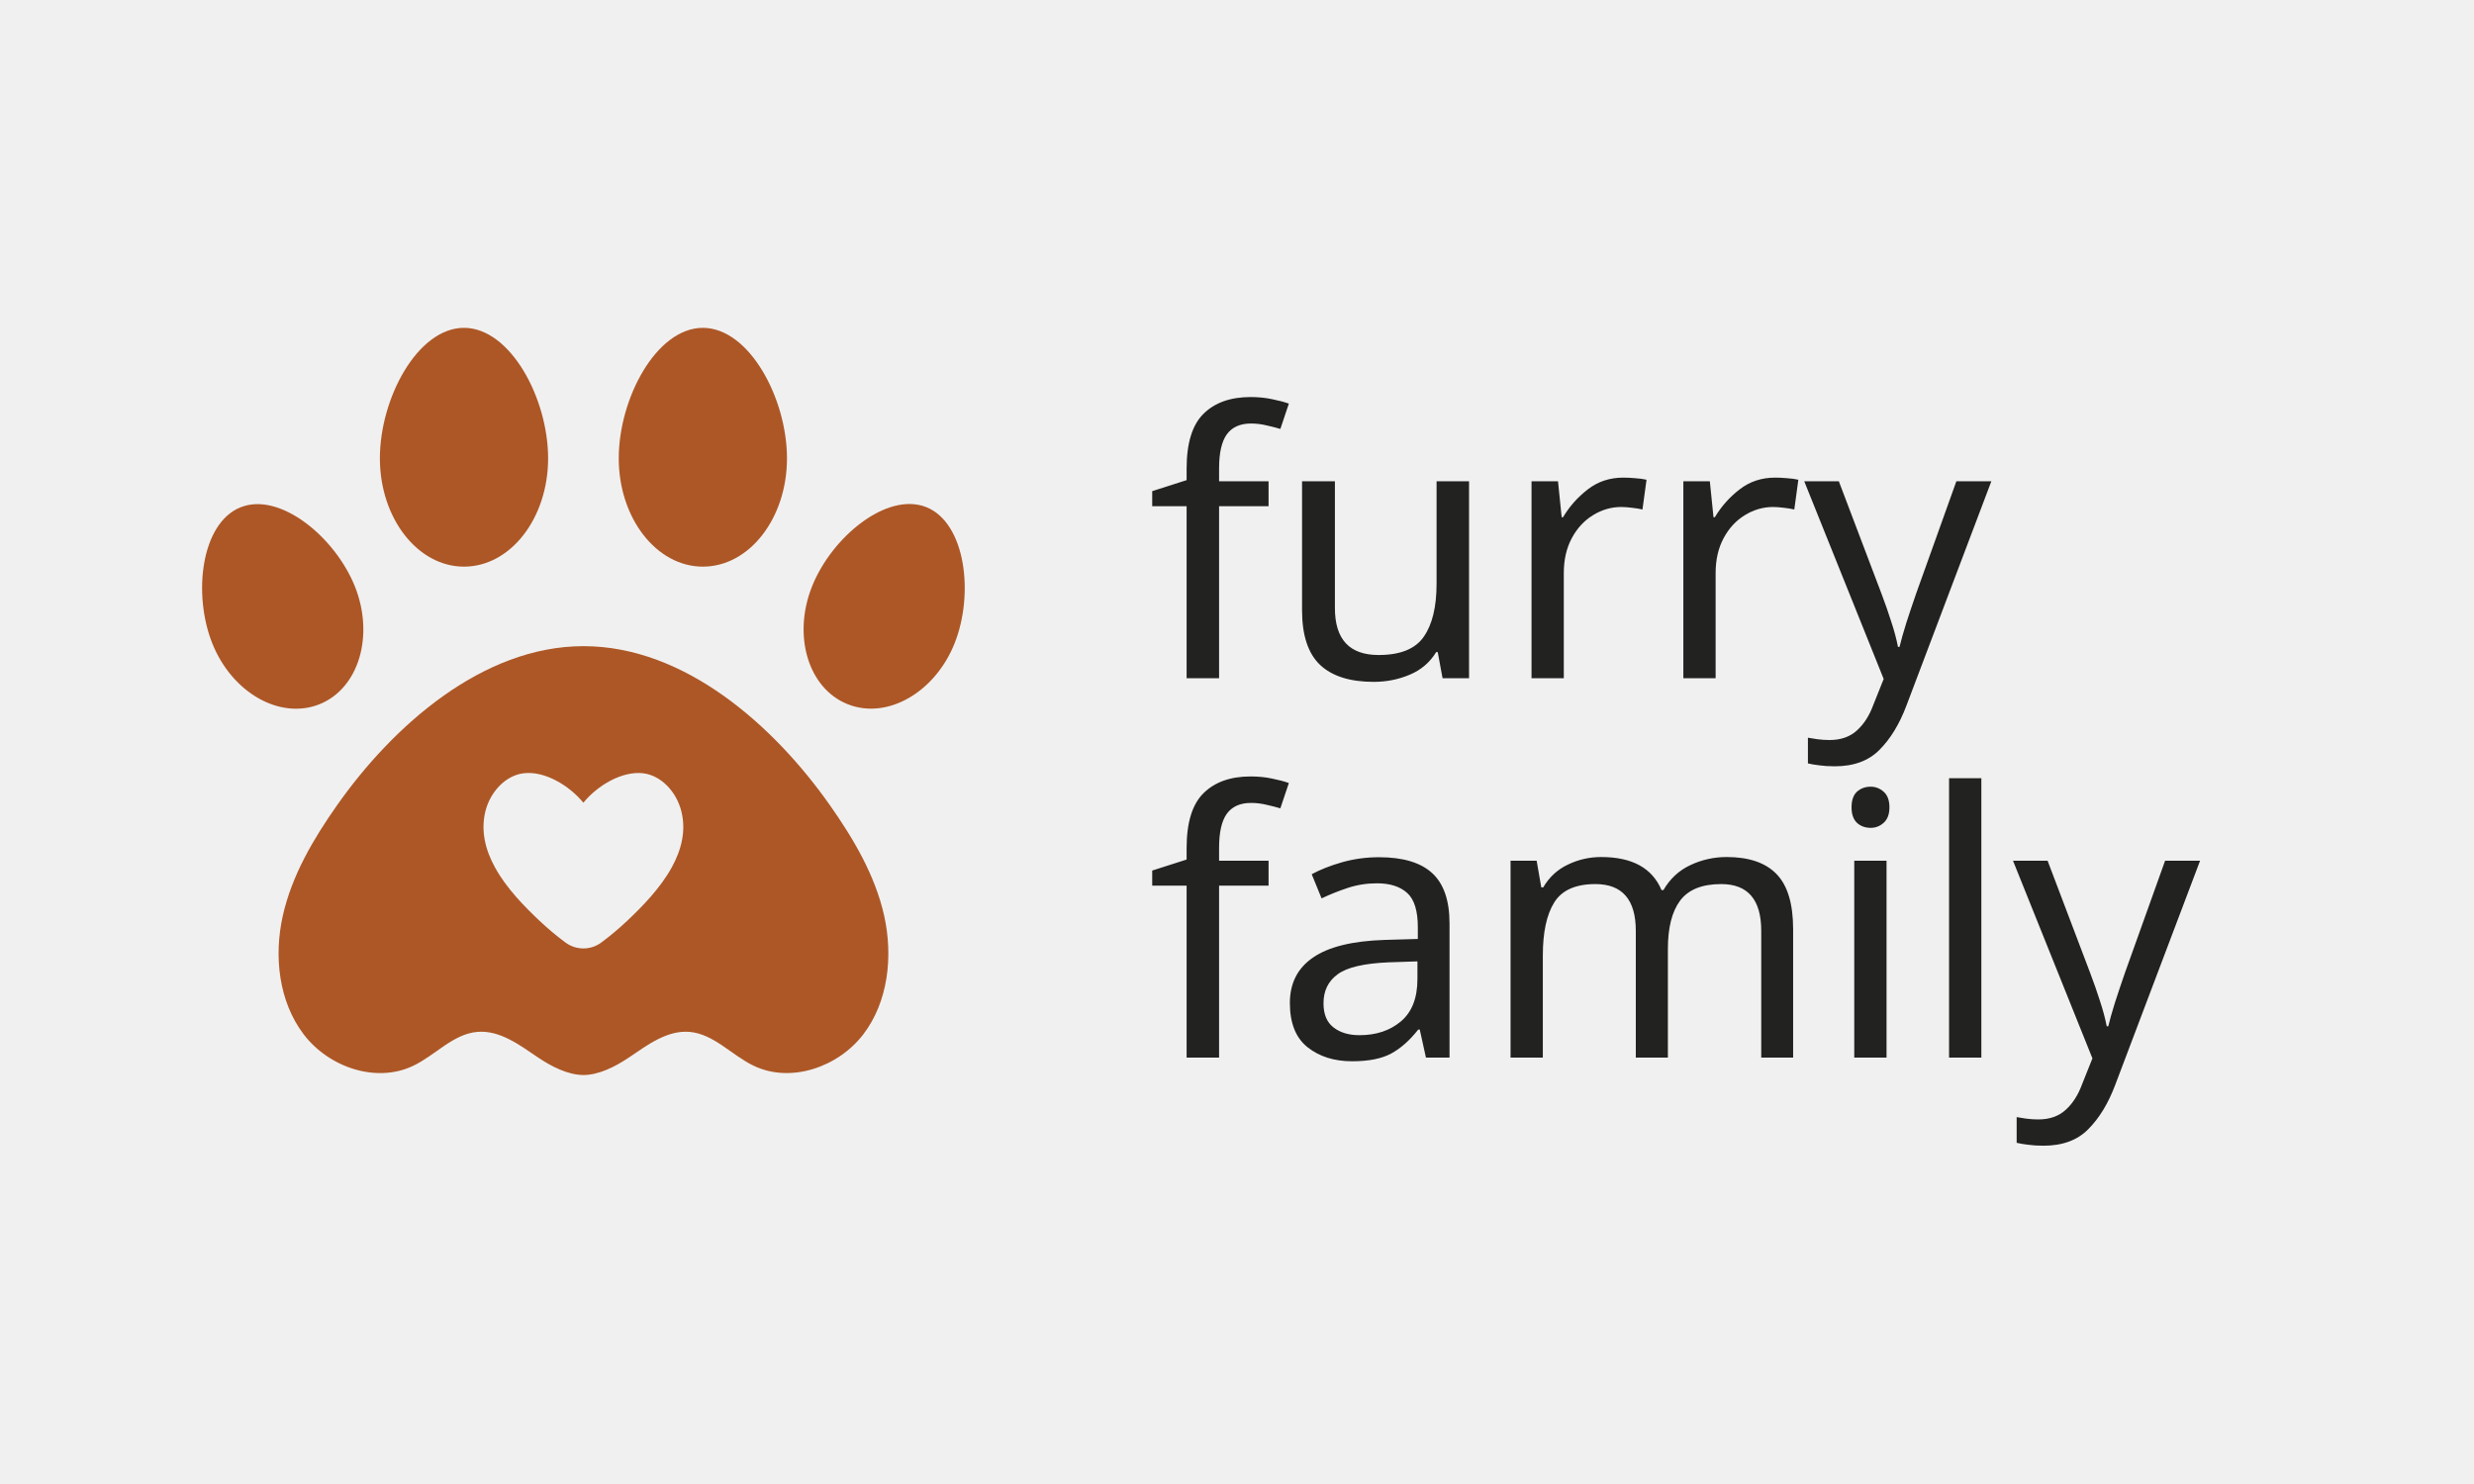
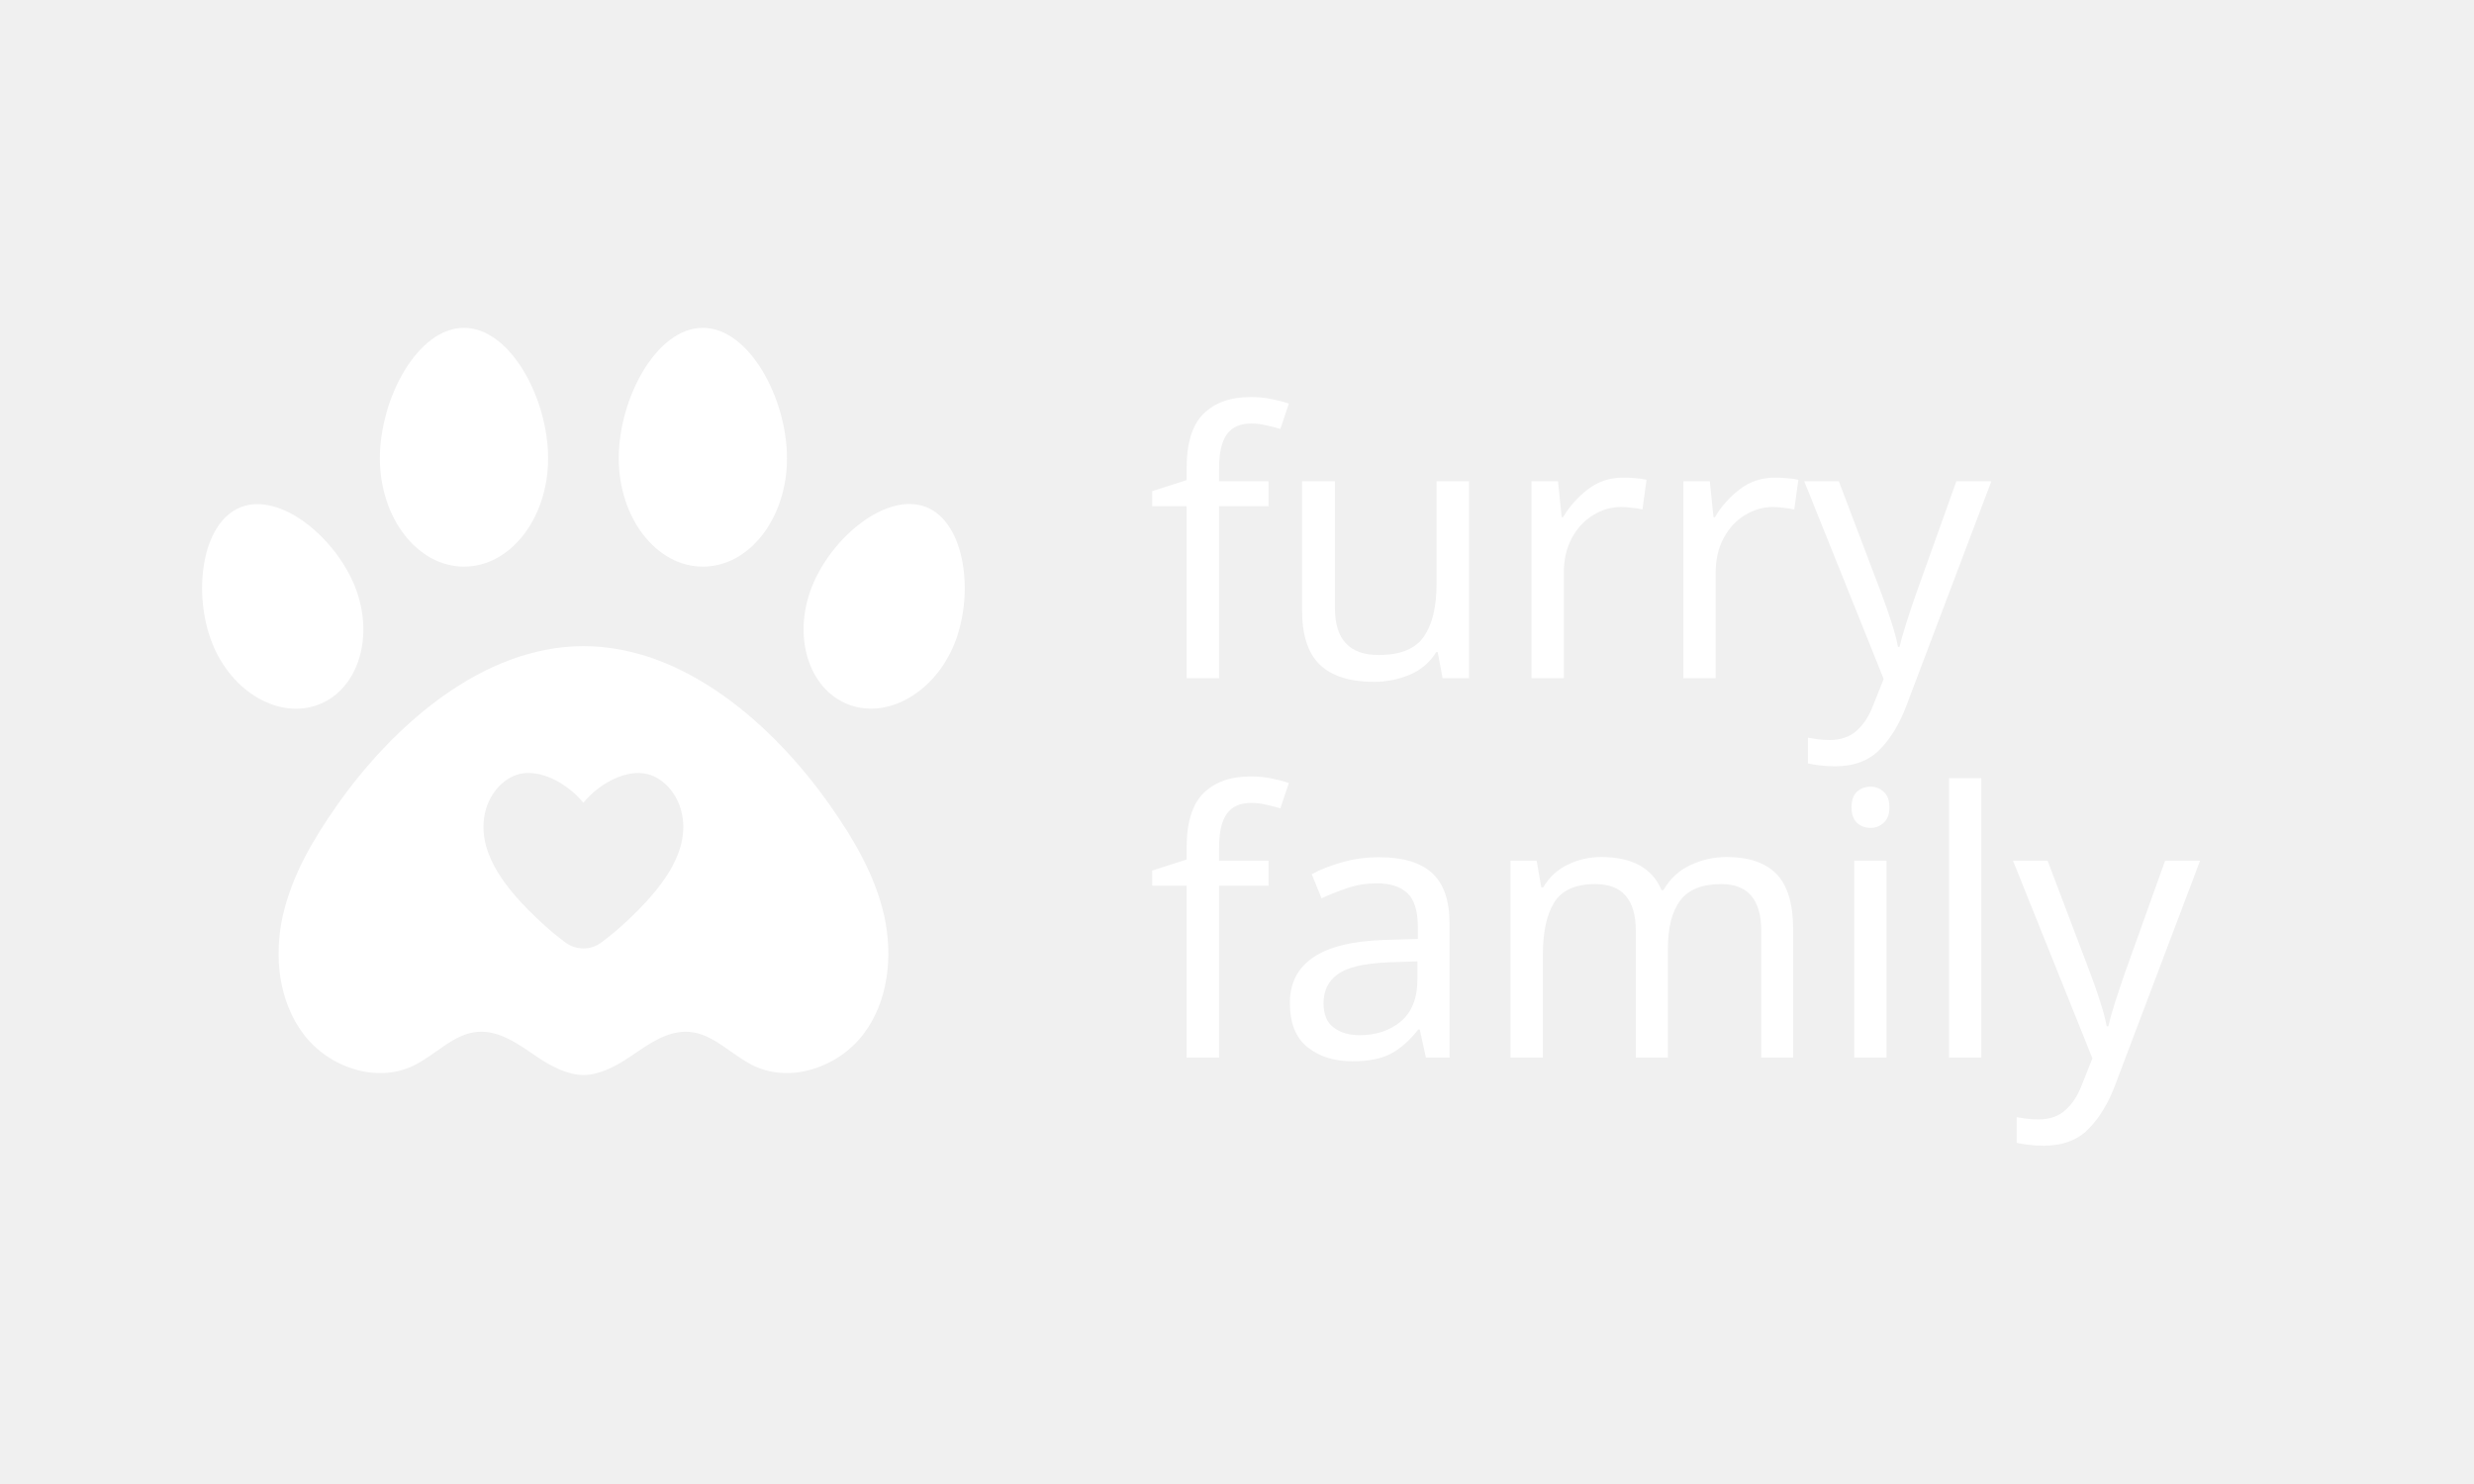
<svg xmlns="http://www.w3.org/2000/svg" version="1.1" id="Layer_1" x="0px" y="0px" viewBox="0 0 200 120" style="enable-background:new 0 0 200 120;" xml:space="preserve">
  <style type="text/css">
	.st0{fill:#FFFFFF;}
- 	.st1{fill:#231F20;}
- 	.st2{fill:#AD5726;}
- 	.st3{fill:#222221;}
+ 	.st1{fill:#FFFFFF;}
+ 	.st2{fill:#FFFFFF;}
+ 	.st3{fill:#FFFFFF;}
	.st4{font-family:'SuperSunday';}
	.st5{font-size:29.715px;}
</style>
  <g>
    <g>
      <path class="st2" d="M56.82,26.51c3.75,0,6.8,5.71,6.8,10.55c0,4.84-3.04,8.76-6.8,8.76c-3.75,0-6.8-3.92-6.8-8.76    C50.02,32.22,53.06,26.51,56.82,26.51z" />
      <path class="st2" d="M37.51,26.51c3.75,0,6.8,5.71,6.8,10.55c0,4.84-3.04,8.76-6.8,8.76c-3.75,0-6.8-3.92-6.8-8.76    C30.71,32.22,33.75,26.51,37.51,26.51z" />
      <path class="st2" d="M17.16,52.02c-1.59-3.99-0.9-9.73,2.29-11c3.18-1.27,7.64,2.41,9.24,6.4c1.59,3.99,0.31,8.26-2.87,9.53    C22.62,58.22,18.75,56.01,17.16,52.02z" />
      <path class="st2" d="M77.17,52.02c-1.59,3.99-5.47,6.2-8.65,4.92c-3.18-1.27-4.47-5.54-2.87-9.53c1.59-3.99,6.05-7.67,9.24-6.4    C78.06,42.29,78.76,48.03,77.17,52.02z" />
      <path class="st2" d="M71.48,74.06c-0.73-3.27-2.47-6.22-4.39-8.95c-4.5-6.4-11.71-12.86-19.92-12.86    c-8.18,0-15.42,6.46-19.92,12.86c-1.92,2.73-3.66,5.68-4.39,8.95c-0.73,3.27-0.33,6.92,1.69,9.58c2.02,2.66,5.86,3.98,8.86,2.54    c1.78-0.85,3.23-2.58,5.19-2.74c1.81-0.15,3.4,1.06,4.91,2.08c1.09,0.73,2.4,1.4,3.66,1.41c1.26-0.01,2.57-0.68,3.66-1.41    c1.51-1.02,3.1-2.23,4.91-2.08c1.97,0.17,3.41,1.89,5.19,2.74c3,1.44,6.83,0.11,8.86-2.54C71.81,80.99,72.2,77.33,71.48,74.06z     M54.31,70.13c-0.93,1.69-2.39,3.18-3.62,4.34c-0.66,0.62-1.36,1.21-2.09,1.75c0,0,0,0,0,0c-0.85,0.63-2.02,0.63-2.88,0    c0,0,0,0,0,0c-0.73-0.54-1.42-1.12-2.09-1.75c-1.23-1.16-2.7-2.65-3.62-4.34c-0.77-1.4-1.16-2.93-0.77-4.53    c0.38-1.53,1.59-2.88,3.07-3.07c1.72-0.22,3.71,0.99,4.85,2.38c1.13-1.39,3.13-2.59,4.85-2.38c1.48,0.19,2.69,1.54,3.07,3.07    C55.48,67.19,55.08,68.73,54.31,70.13z" />
    </g>
    <text transform="matrix(1 0 0 1 92.6925 54.8404)">
      <tspan x="0" y="0" class="st3 st4 st5">furry</tspan>
      <tspan x="0" y="30.68" class="st3 st4 st5">family</tspan>
    </text>
  </g>
</svg>
